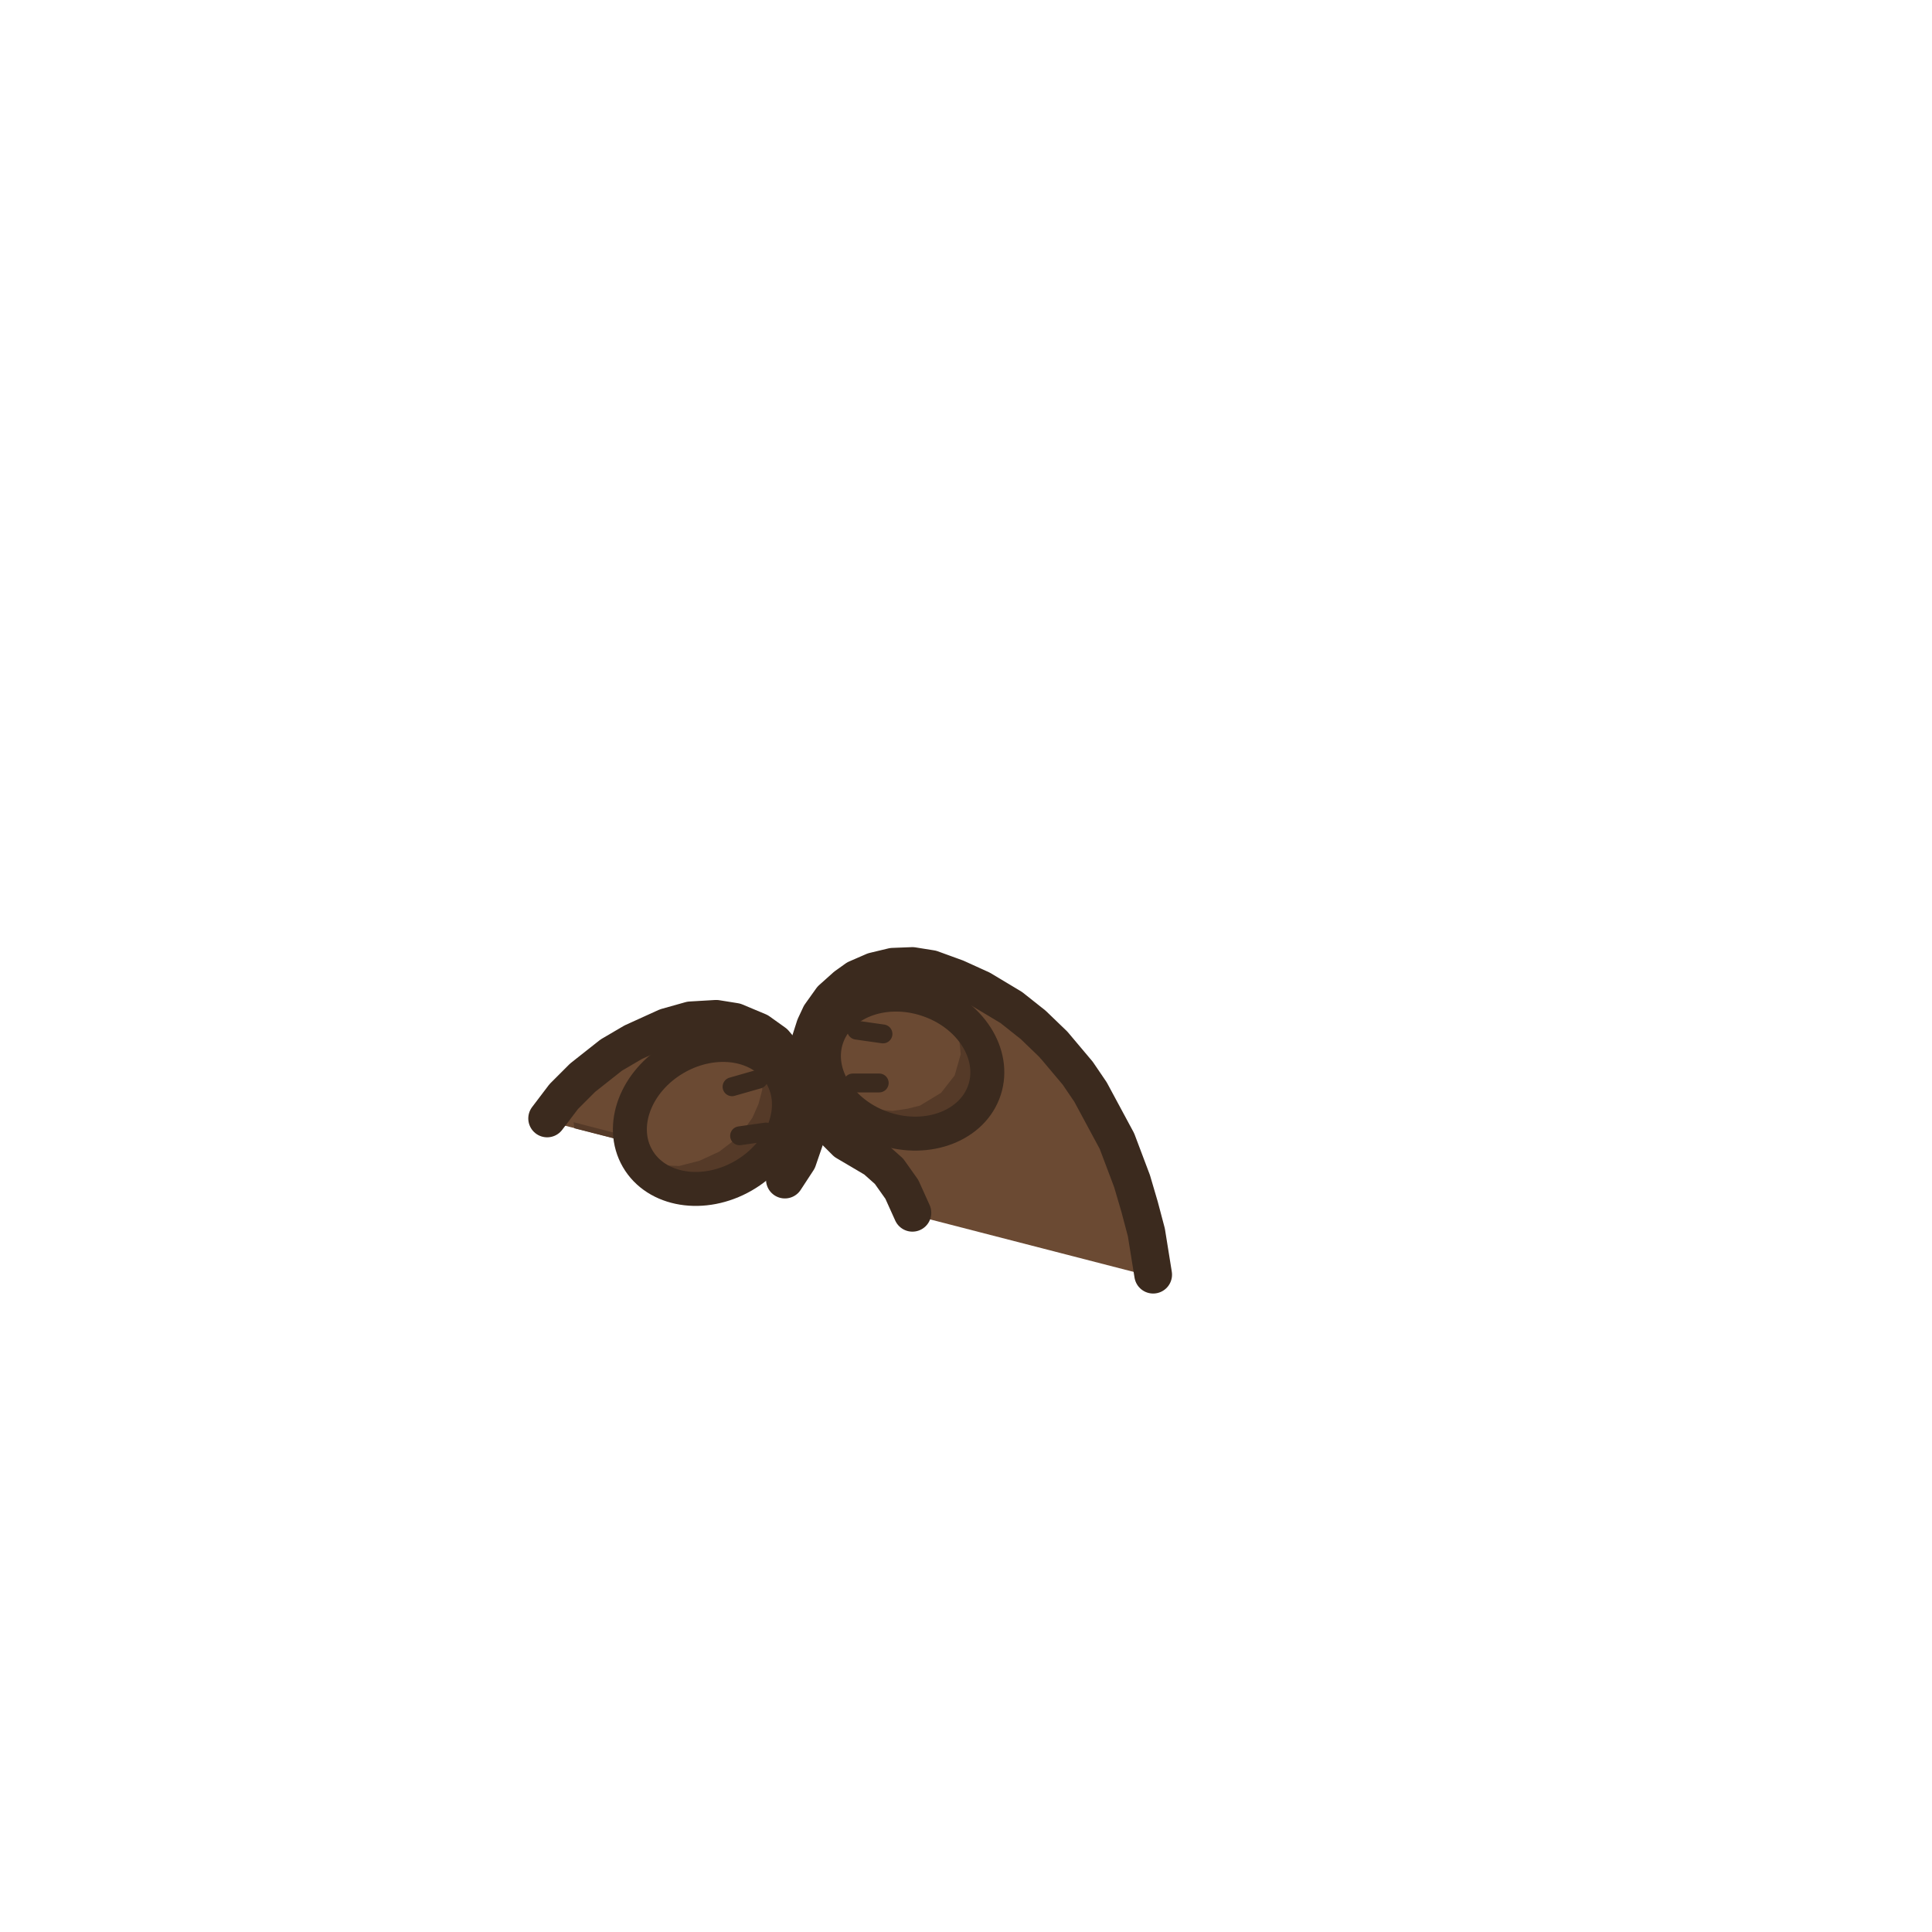
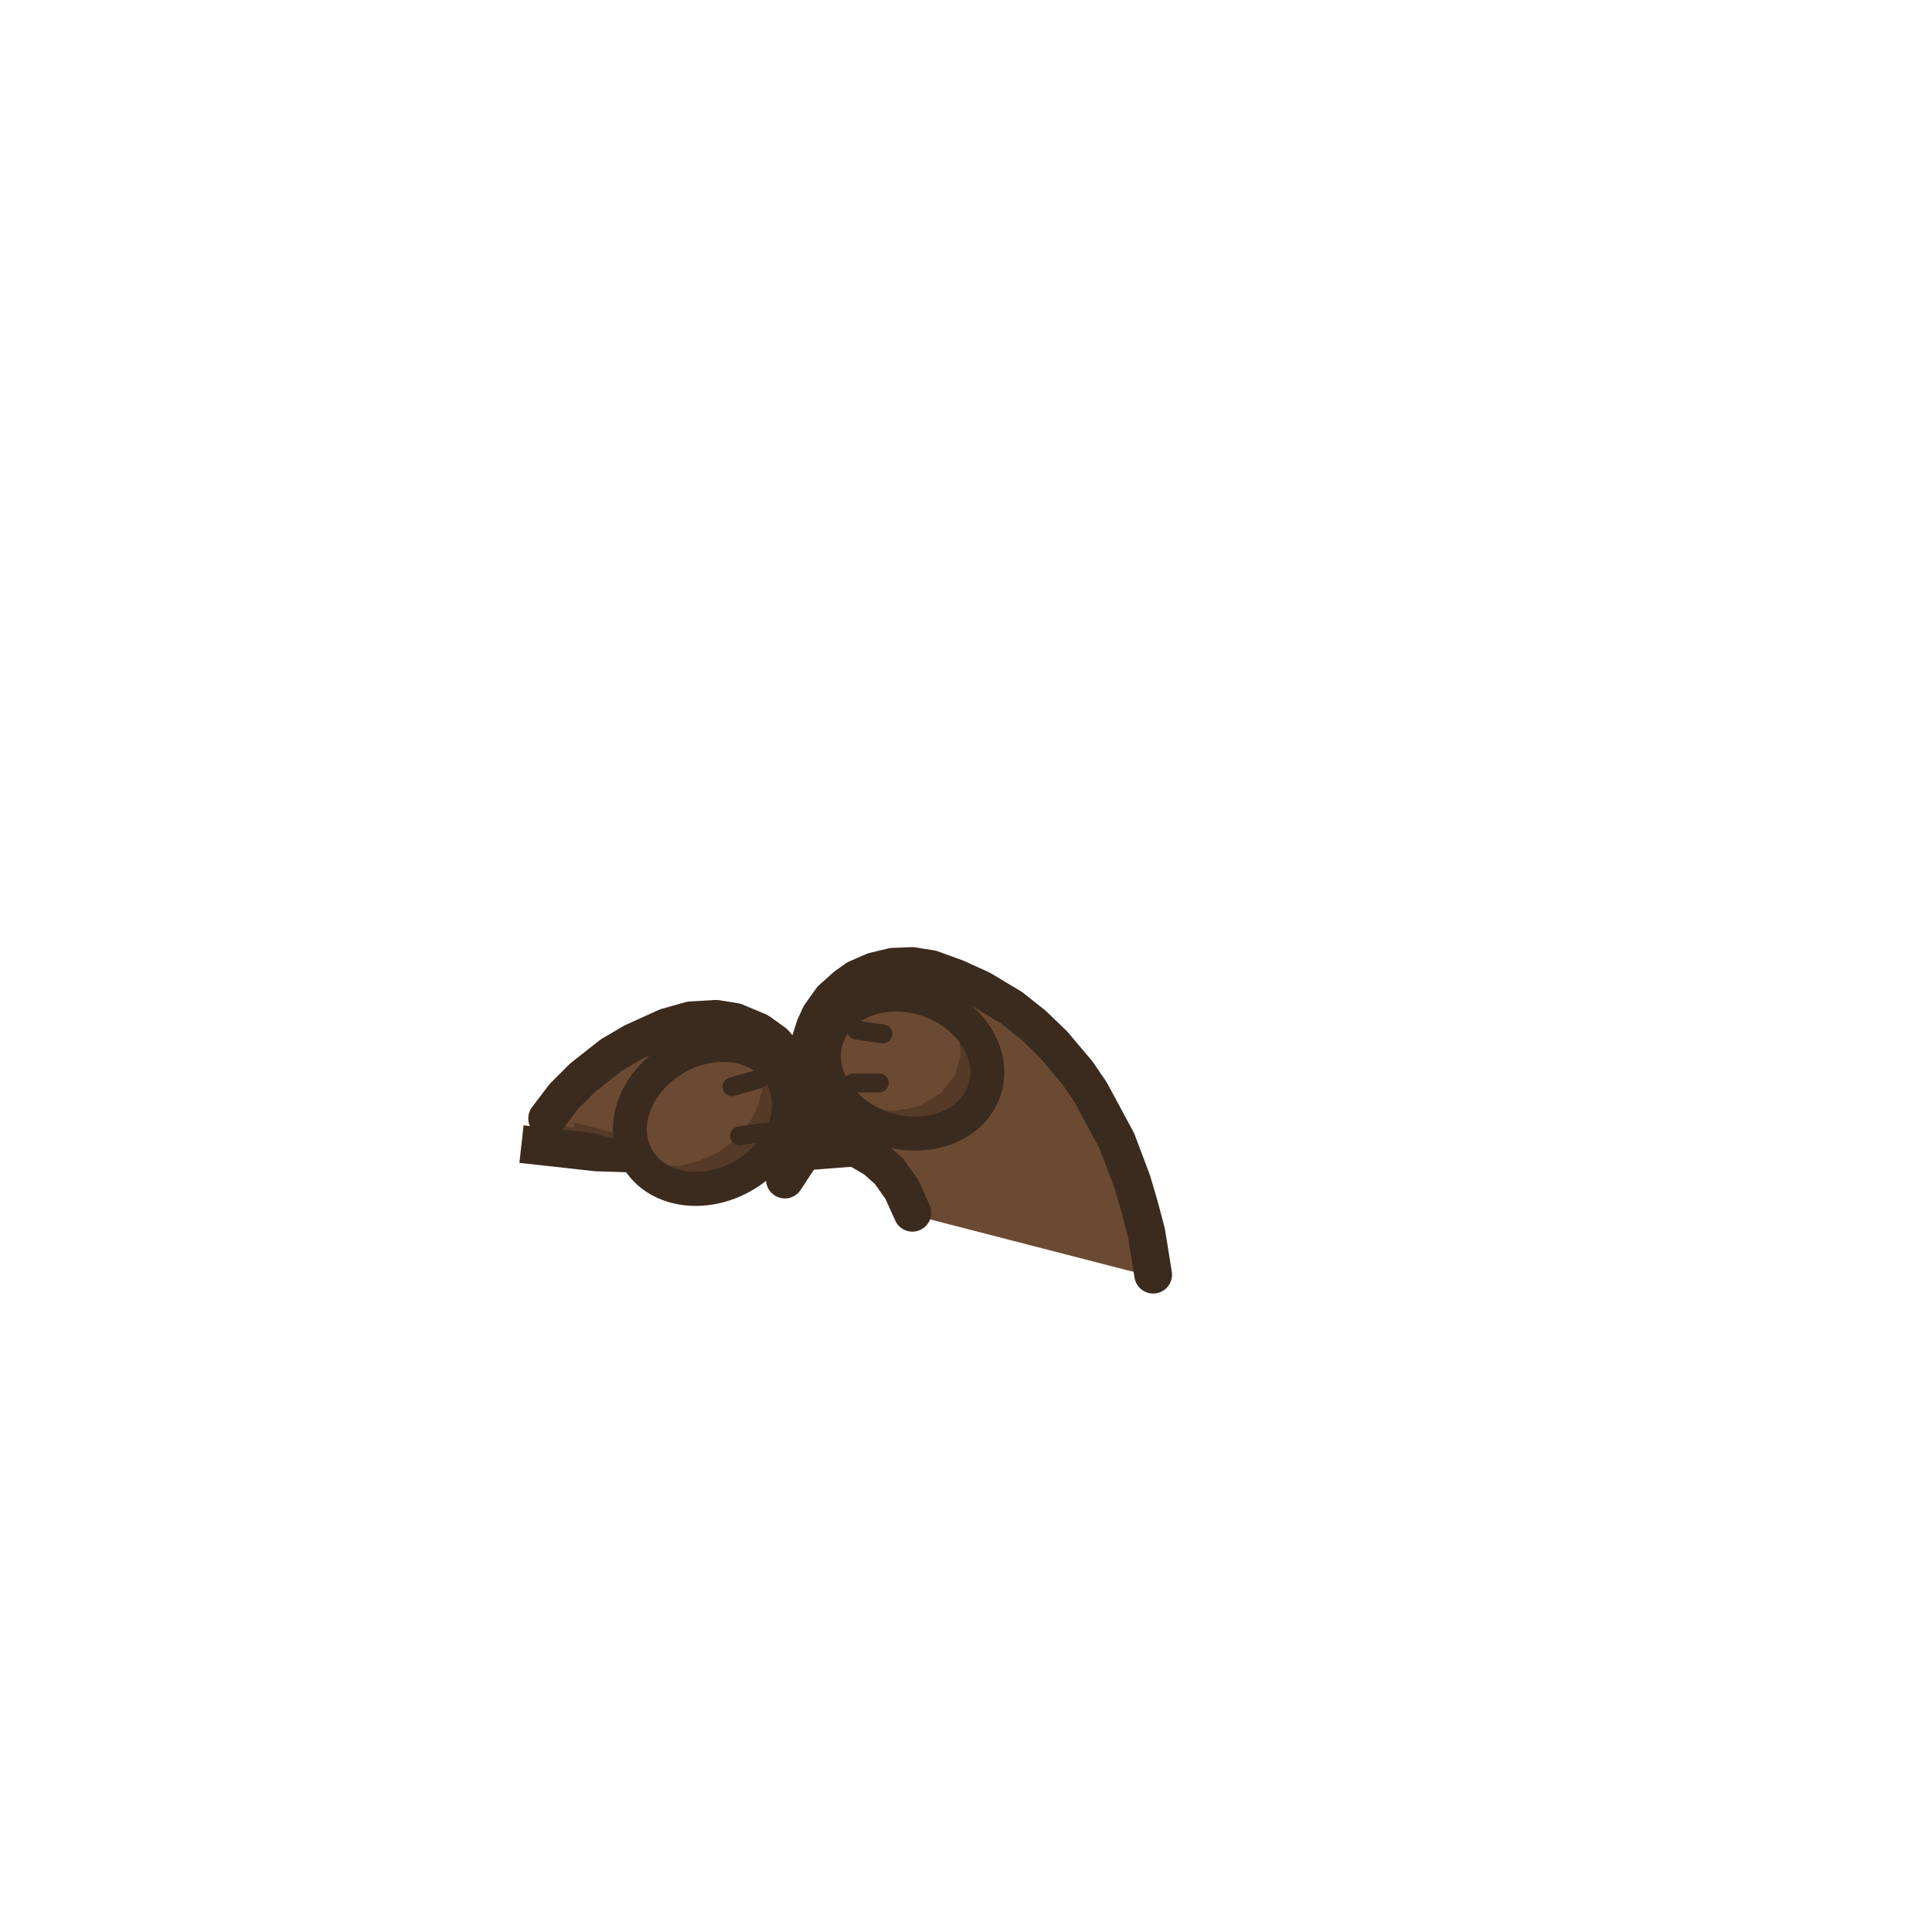
<svg xmlns="http://www.w3.org/2000/svg" viewBox="0 0 256 256">
+   <path d="M73.4 152.2 L81.4 152.8 L91 153.1 L108.4 152.5 L84.7 146.5 L82.8 146.2 L80.8 146.6 L79 147.5Z" fill="#B07A4A" />
+   <path d="M71.2 151.9 L81.4 152.8 L94.6 153.1 L100 152.2 L106.6 150.4 L85.1 144.9 L82.6 144.6 L80.2 145.1 L78.1 146.2Z" fill="#6B4A33" />
+   <path d="M70.2 151.8 L81.4 152.8 L94.6 153.1 L102.3 151.7 L108 150 L96.2 146.9 L89.6 148.1 L74.9 147.7Z" fill="#553A28" />
+   <path d="M69.1 151.6 L79 152.7 L91 153.1 L105 152.7 L117.9 151.7" fill="none" stroke="#3B2A1E" stroke-width="5" stroke-linecap="butt" stroke-linejoin="round" />
  <path d="M103.8 156.6 L105.7 153.7 L106.8 150.5 L107 148 L106.6 144.6 L105.3 141.5 L103.2 138.8 L100.5 136.7 L97.4 135.4 L94.9 135 L91.5 135.2 L88.3 136.1 L83.9 138.1 L81 139.8 L77.2 142.8 L74.7 145.3 L72.3 148.5Z" fill="#6B4A33" />
  <path d="M104.8 155.2 L106 153 L106.9 149.7 L106.9 146.3 L106 143 L104.3 140.1 L102.6 138.2 L99.7 136.3 L96.5 135.2 L96.2 135.2 L98.8 137.4 L100.3 139.5 L101.3 141.8 L101.9 144.3 L101.9 147.7 L101.3 150.2 L100.3 152.5 L98.8 154.6 L76 148.7 L76.1 149.5 L103.8 156.6Z" fill="#553A28" />
  <path d="M104 156.3 L105.7 153.7 L106.8 150.5 L107 147.1 L106.3 143.8 L104.8 140.8 L102.6 138.2 L100.5 136.7 L97.4 135.4 L94.9 135 L91.5 135.2 L88.3 136.1 L83.9 138.1 L81 139.8 L77.2 142.8 L74.7 145.3 L72.5 148.2" fill="none" stroke="#3B2A1E" stroke-width="5" stroke-linecap="round" stroke-linejoin="round" />
  <path d="M115.8 128.7 L112.8 130.2 L110.2 132.4 L108.3 135.3 L107.4 137.6 L107 141 L107.2 143.5 L108.3 146.7 L110.2 149.6 L112.1 151.3 L116 153.6 L117.8 155.2 L119.5 157.6 L121 161 L152.8 169.2 L151.9 163.3 L151 159.9 L148.9 153.3 L147.6 150.3 L145 145.5 L141 139.9 L139 137.7 L134.7 134 L131.6 132 L128.4 130.3 L124.2 128.7 L121.7 128.1 L119.1 128Z" fill="#6B4A33" />
  <path d="M137.3 136.2 L131.6 132 L128.4 130.3 L124.4 128.8 L129 131.5 L131.9 133.8 L136 137.9 L138 140.4 L137.7 137.5Z" fill="#553A28" />
  <path d="M115.8 128.7 L113.5 129.7 L112.1 130.7 L110.2 132.4 L108.7 134.5 L108 136 L107.2 138.5 L107 141 L107.1 142.7 L108 146 L109.7 148.9 L112.1 151.3 L116 153.6 L117.8 155.2 L119.5 157.6 L120.9 160.7M152.8 168.9 L151.9 163.3 L151 159.9 L150 156.5 L148 151.2 L144.5 144.7 L142.8 142.2 L139.6 138.4 L136.9 135.8 L134 133.5 L130 131.1 L126.7 129.6 L123.4 128.4 L120.9 128 L118.3 128.1 L115.8 128.7" fill="none" stroke="#3B2A1E" stroke-width="5" stroke-linecap="round" stroke-linejoin="round" />
  <ellipse cx="94" cy="148" rx="11" ry="9" transform="rotate(-30 94 148)" fill="#6B4A33" />
  <path d="M103.4 142.2 L101.8 140.5 L99.9 139.3 L100.6 140.8 L101 142.6 L101 144.4 L100.5 146.3 L99.7 148.1 L98.5 149.8 L97 151.3 L95.3 152.6 L92.7 153.8 L90 154.5 L87.3 154.4 L84.6 153.8 L85.7 155.1 L87.2 156.2 L88.9 157 L90.8 157.4 L92.8 157.5 L94.9 157.2 L96.9 156.6 L98.8 155.6 L100.5 154.3 L102 152.8 L103.2 151.1 L104 149.3 L104.5 147.4 L104.5 145.6 L104.1 143.8Z" fill="#553A28" />
  <ellipse cx="94" cy="148" rx="11" ry="9" transform="rotate(-30 94 148)" fill="none" stroke="#3B2A1E" stroke-width="4.5" />
  <ellipse cx="120" cy="141" rx="11" ry="9" transform="rotate(18 120 141)" fill="#6B4A33" />
  <path d="M130.5 144.1 L130.8 141.2 L129.9 138.2 L127.9 135.5 L125.3 133.6 L126.4 135.2 L127 136.7 L127.3 139.7 L126.5 142.5 L124.7 144.8 L121.9 146.5 L120.3 146.9 L118.3 147.2 L114.8 146.9 L111.2 145.4 L113.1 147.4 L115.9 149 L119 150 L122.1 150.2 L124.8 149.7 L127.4 148.4 L129.4 146.5Z" fill="#553A28" />
  <ellipse cx="120" cy="141" rx="11" ry="9" transform="rotate(18 120 141)" fill="none" stroke="#3B2A1E" stroke-width="4.5" />
  <path d="M97 144 L100.5 143 M98 150.5 L101.5 150 M117 137 L113.5 136.5 M116.5 143.5 L113 143.5" fill="none" stroke="#3B2A1E" stroke-width="2.5" stroke-linecap="round" stroke-linejoin="round" />
</svg>
